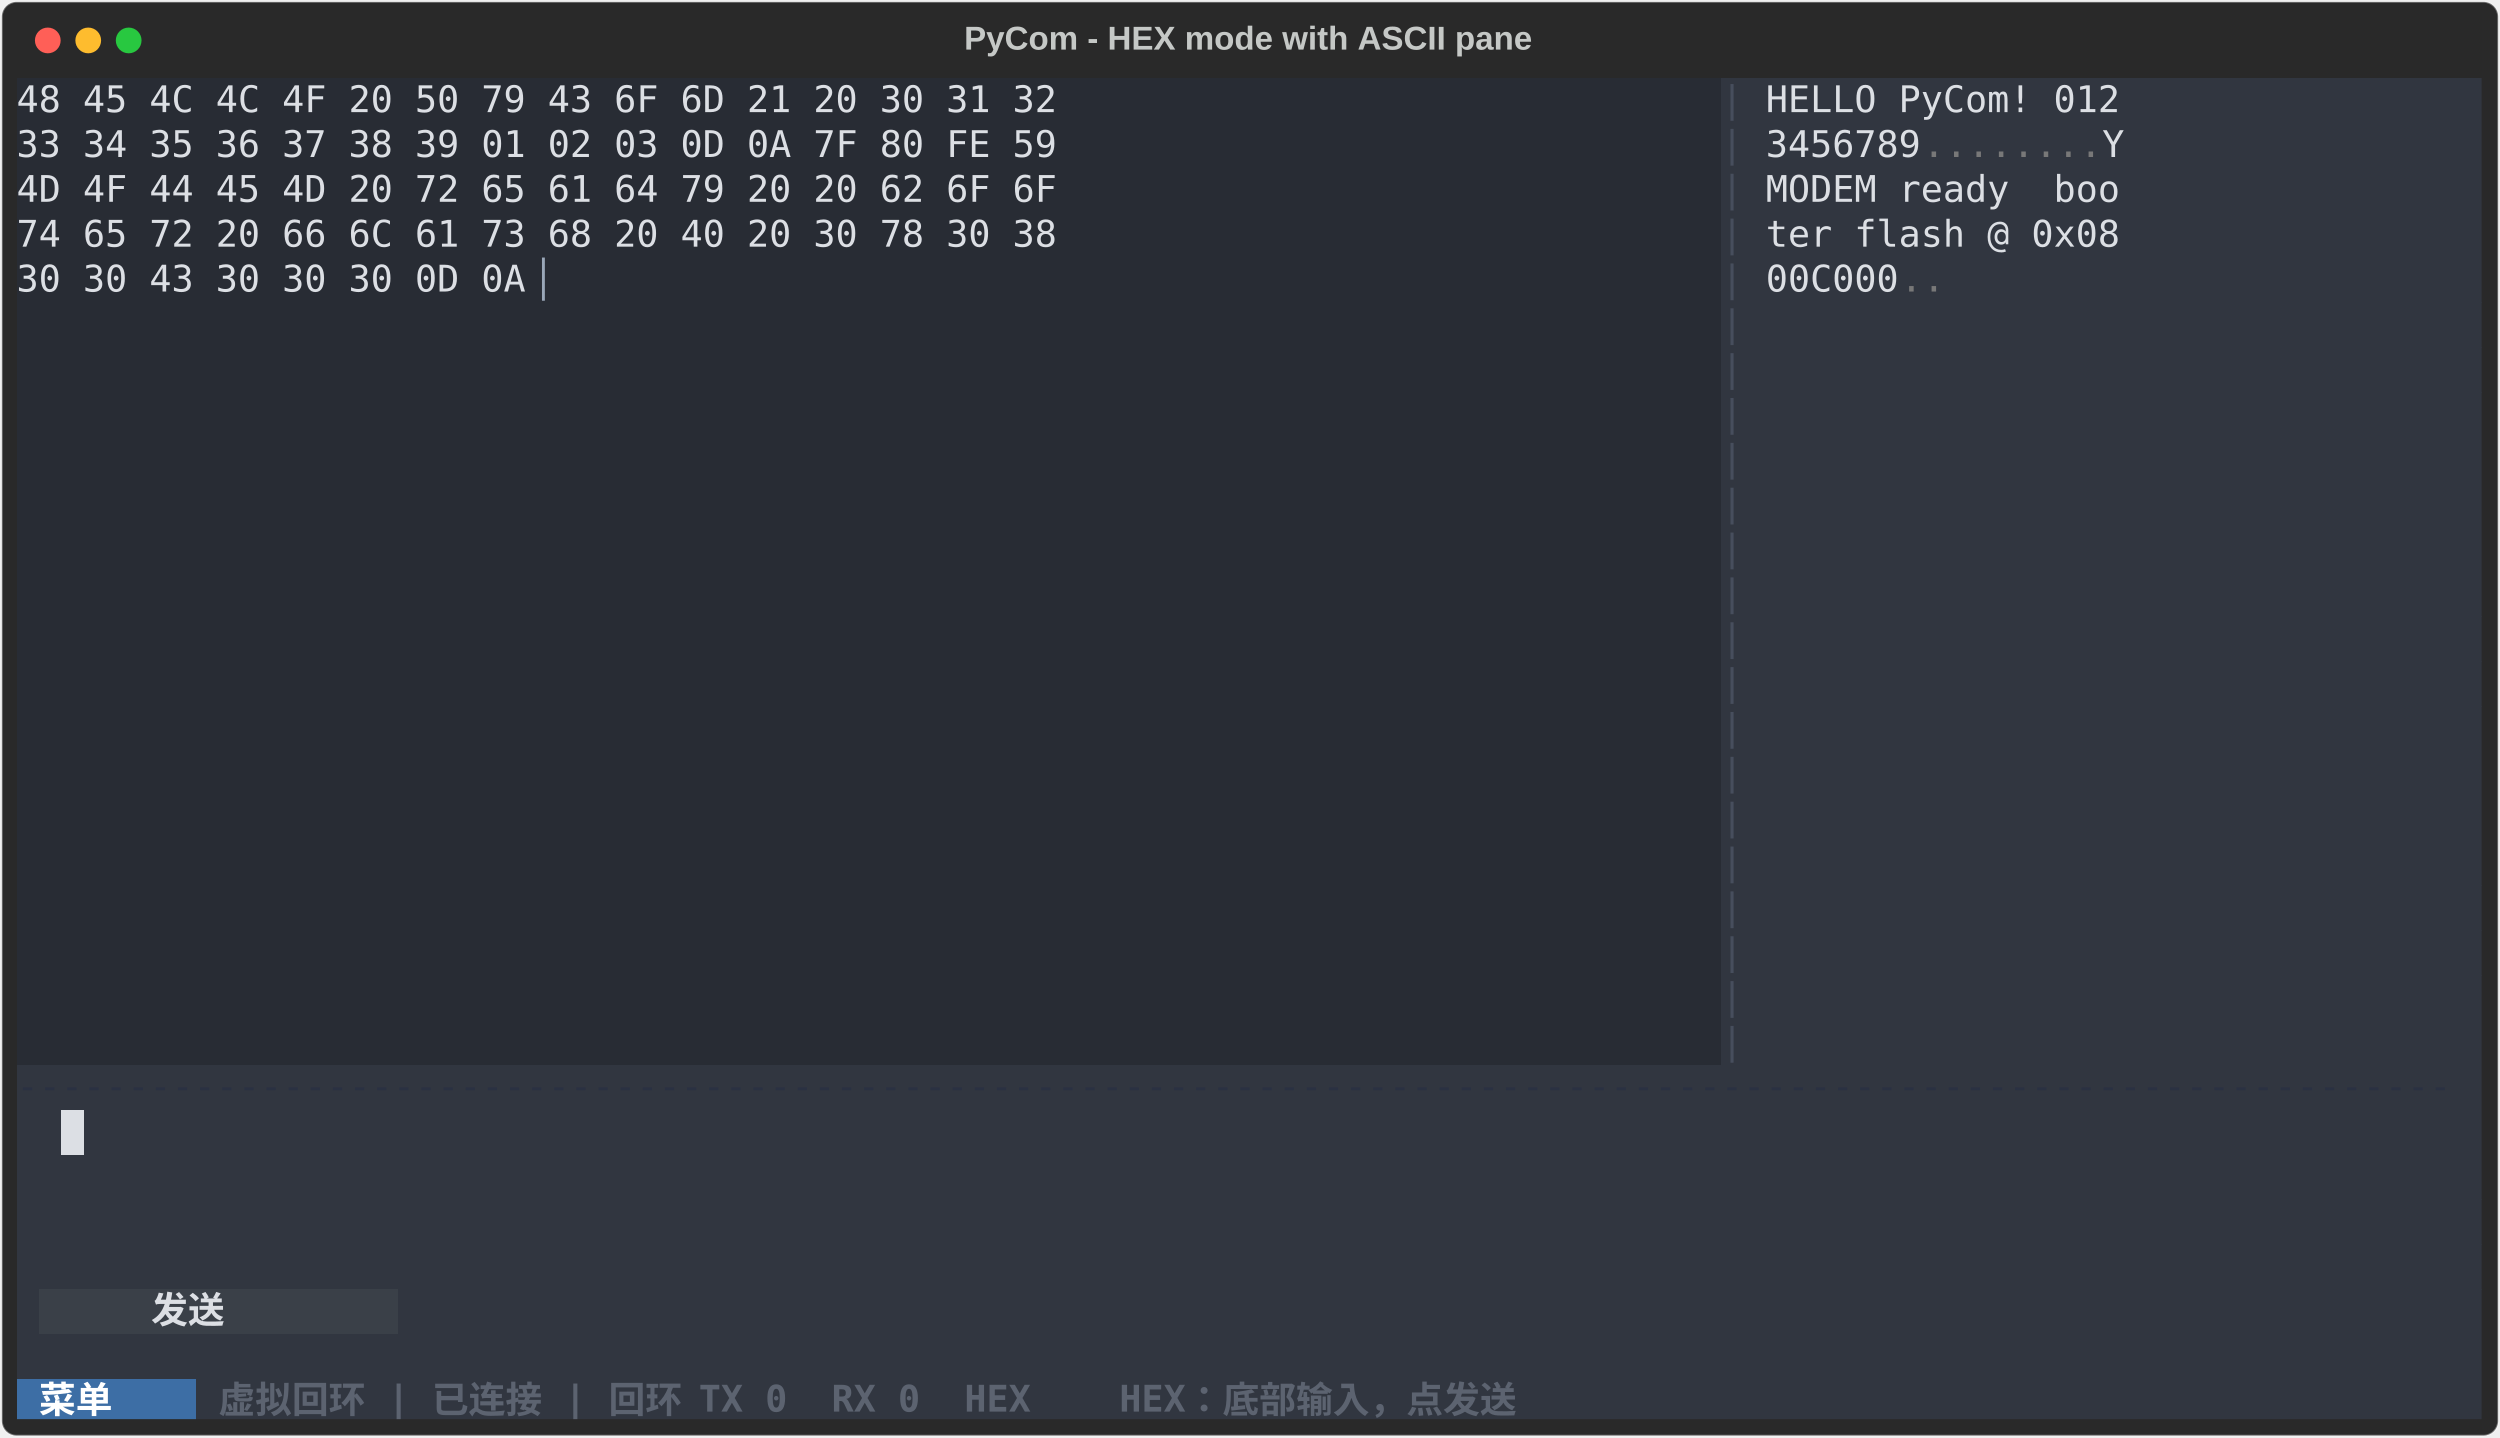
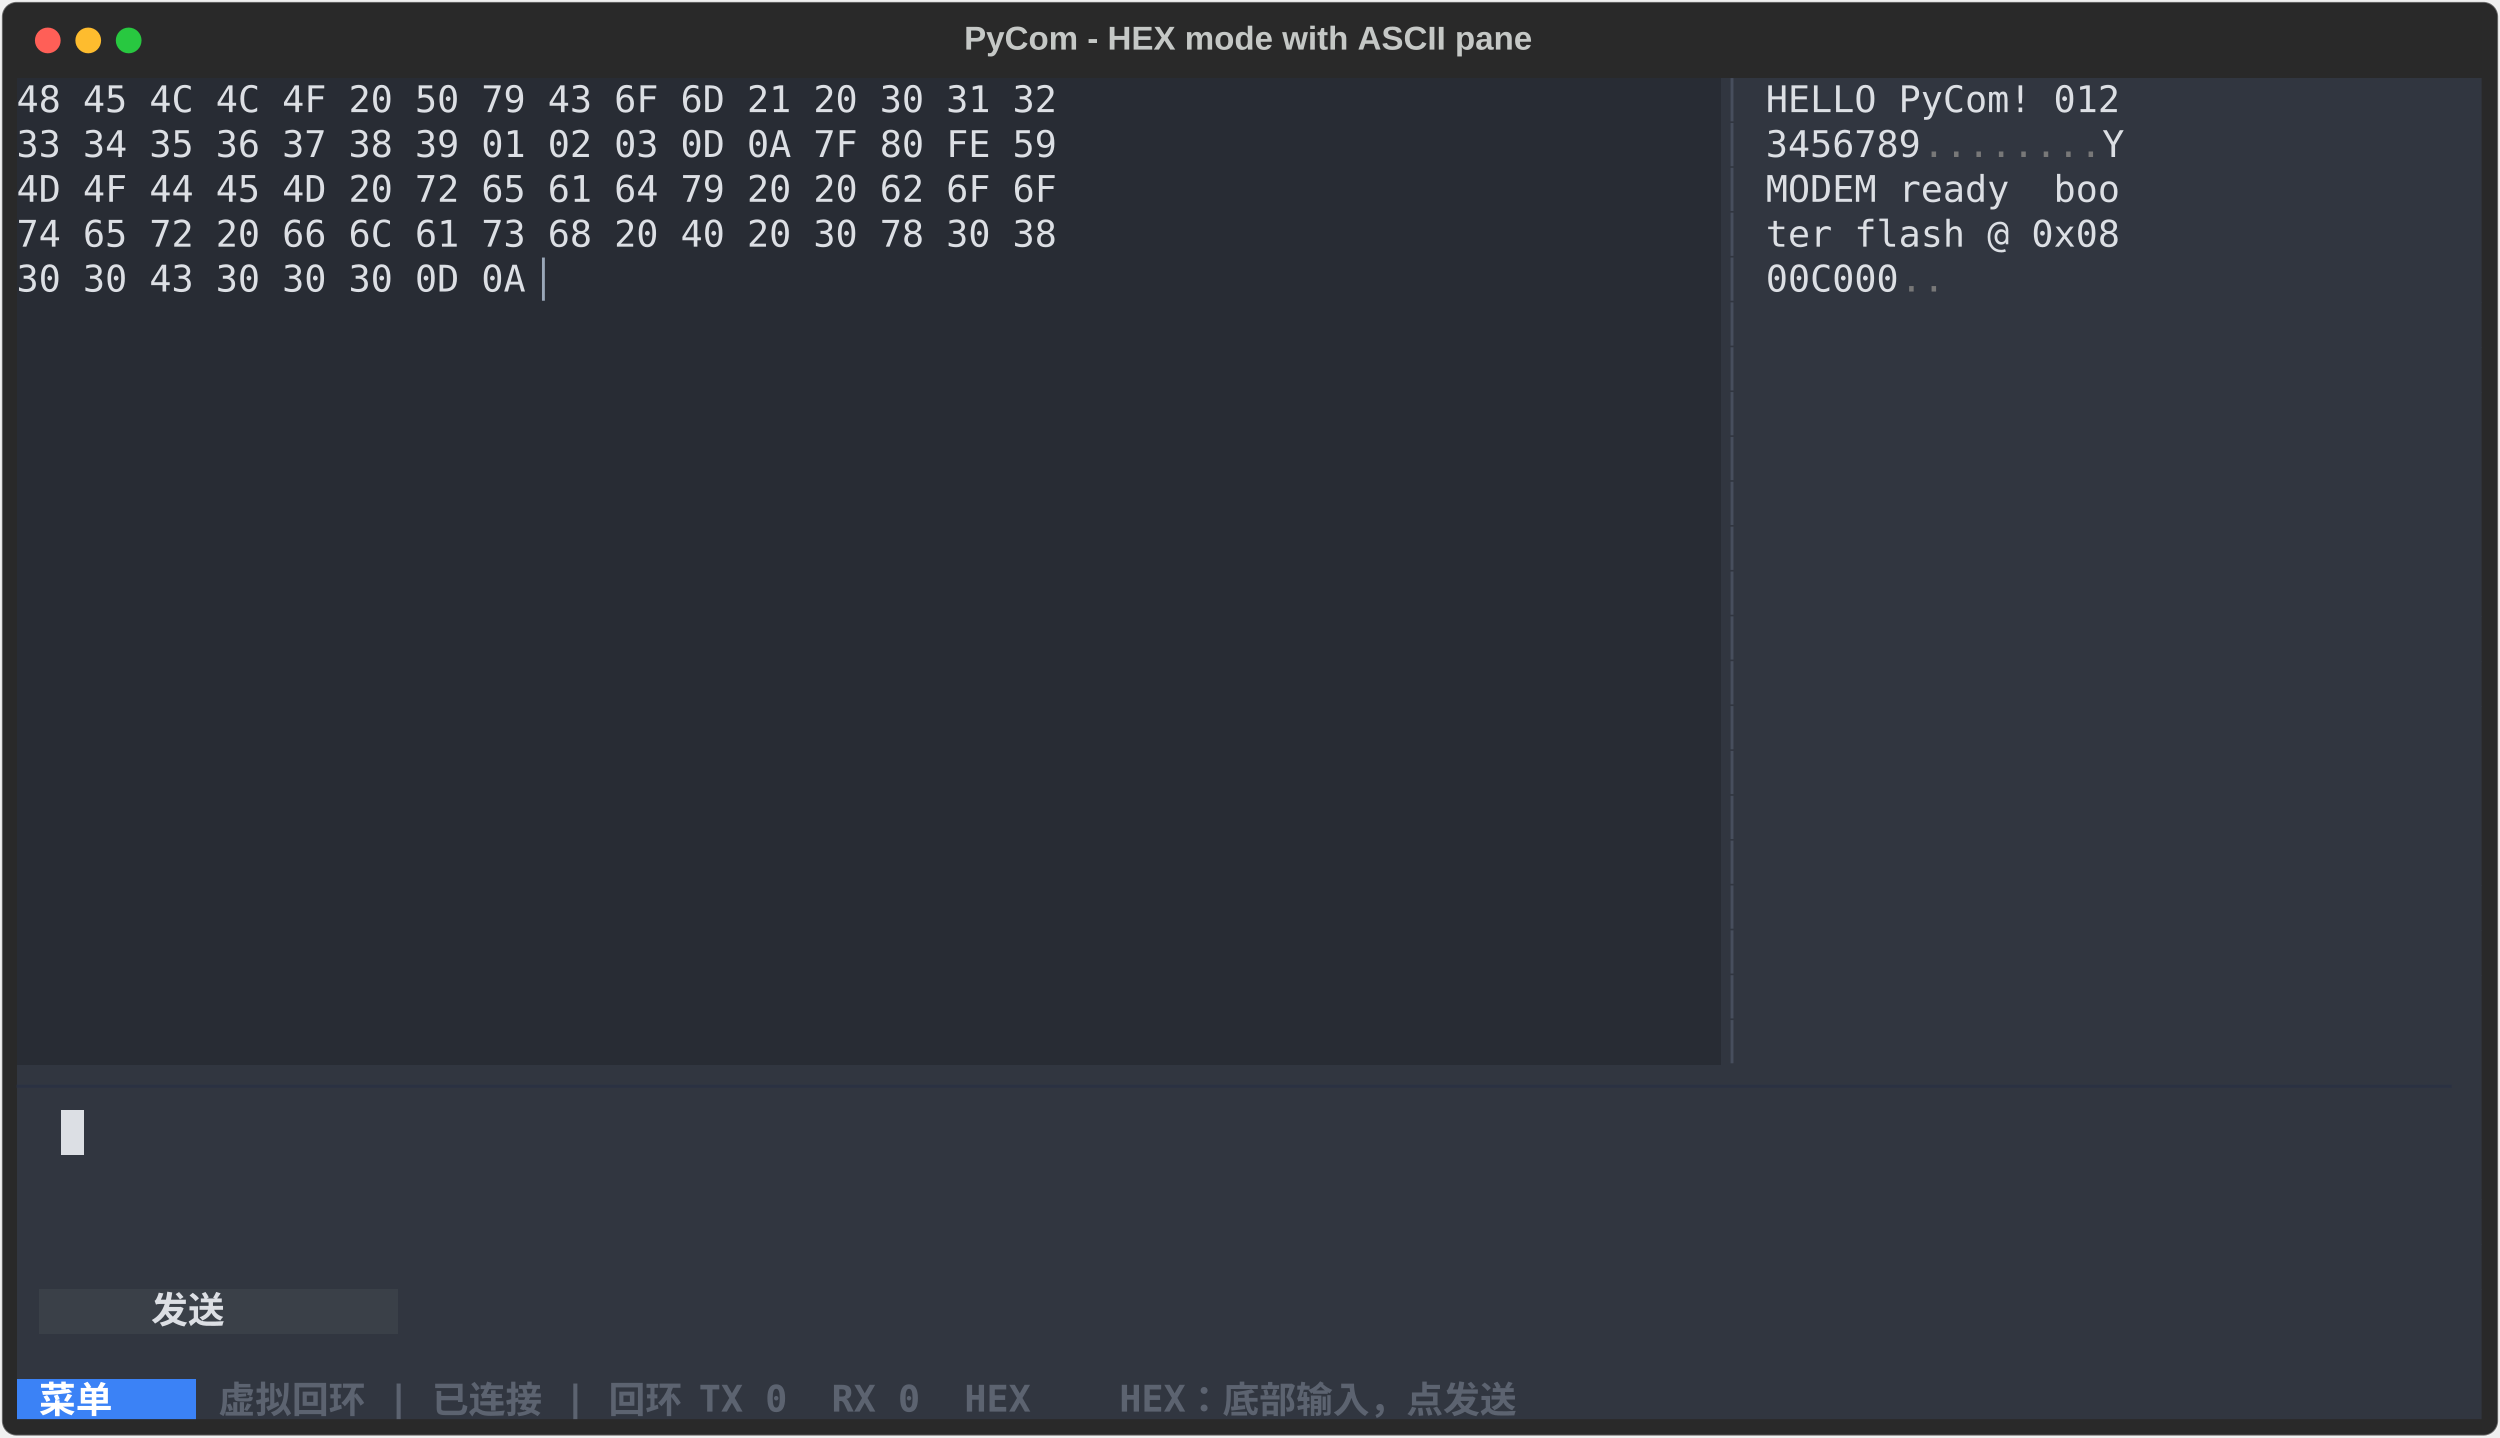
<svg xmlns="http://www.w3.org/2000/svg" class="rich-terminal" viewBox="0 0 1360 782.0">
  <style>

    @font-face {
        font-family: "Fira Code";
        src: local("FiraCode-Regular"),
                url("https://cdnjs.cloudflare.com/ajax/libs/firacode/6.2.0/woff2/FiraCode-Regular.woff2") format("woff2"),
                url("https://cdnjs.cloudflare.com/ajax/libs/firacode/6.2.0/woff/FiraCode-Regular.woff") format("woff");
        font-style: normal;
        font-weight: 400;
    }
    @font-face {
        font-family: "Fira Code";
        src: local("FiraCode-Bold"),
                url("https://cdnjs.cloudflare.com/ajax/libs/firacode/6.2.0/woff2/FiraCode-Bold.woff2") format("woff2"),
                url("https://cdnjs.cloudflare.com/ajax/libs/firacode/6.2.0/woff/FiraCode-Bold.woff") format("woff");
        font-style: bold;
        font-weight: 700;
    }

-     .terminal-3342600367-matrix {
+     .terminal-3285052745-matrix {
        font-family: Fira Code, monospace;
        font-size: 20px;
        line-height: 24.4px;
        font-variant-east-asian: full-width;
    }

-     .terminal-3342600367-title {
+     .terminal-3285052745-title {
        font-size: 18px;
        font-weight: bold;
        font-family: arial;
    }

-     .terminal-3342600367-r1 { fill: #dcdfe4 }
- .terminal-3342600367-r2 { fill: #c5c8c6 }
- .terminal-3342600367-r3 { fill: #474e5d }
- .terminal-3342600367-r4 { fill: #787878 }
- .terminal-3342600367-r5 { fill: #9aa7b8 }
- .terminal-3342600367-r6 { fill: #2a3142 }
- .terminal-3342600367-r7 { fill: #282c34 }
- .terminal-3342600367-r8 { fill: #dcdfe4;font-weight: bold }
- .terminal-3342600367-r9 { fill: #ffffff;font-weight: bold }
- .terminal-3342600367-r10 { fill: #5c6370;font-weight: bold }
+     .terminal-3285052745-r1 { fill: #dcdfe4 }
+ .terminal-3285052745-r2 { fill: #c5c8c6 }
+ .terminal-3285052745-r3 { fill: #474e5d }
+ .terminal-3285052745-r4 { fill: #787878 }
+ .terminal-3285052745-r5 { fill: #9aa7b8 }
+ .terminal-3285052745-r6 { fill: #2a3142 }
+ .terminal-3285052745-r7 { fill: #282c34 }
+ .terminal-3285052745-r8 { fill: #dcdfe4;font-weight: bold }
+ .terminal-3285052745-r9 { fill: #ffffff;font-weight: bold }
+ .terminal-3285052745-r10 { fill: #5c6370;font-weight: bold }
    </style>
  <defs>
-     <clipPath id="terminal-3342600367-clip-terminal">
+     <clipPath id="terminal-3285052745-clip-terminal">
      <rect x="0" y="0" width="1341.0" height="731.0" />
    </clipPath>
-     <clipPath id="terminal-3342600367-line-0">
+     <clipPath id="terminal-3285052745-line-0">
      <rect x="0" y="1.5" width="1342" height="24.65" />
    </clipPath>
-     <clipPath id="terminal-3342600367-line-1">
+     <clipPath id="terminal-3285052745-line-1">
      <rect x="0" y="25.9" width="1342" height="24.65" />
    </clipPath>
-     <clipPath id="terminal-3342600367-line-2">
+     <clipPath id="terminal-3285052745-line-2">
      <rect x="0" y="50.3" width="1342" height="24.65" />
    </clipPath>
-     <clipPath id="terminal-3342600367-line-3">
+     <clipPath id="terminal-3285052745-line-3">
      <rect x="0" y="74.7" width="1342" height="24.65" />
    </clipPath>
-     <clipPath id="terminal-3342600367-line-4">
+     <clipPath id="terminal-3285052745-line-4">
      <rect x="0" y="99.1" width="1342" height="24.65" />
    </clipPath>
-     <clipPath id="terminal-3342600367-line-5">
+     <clipPath id="terminal-3285052745-line-5">
      <rect x="0" y="123.5" width="1342" height="24.65" />
    </clipPath>
-     <clipPath id="terminal-3342600367-line-6">
+     <clipPath id="terminal-3285052745-line-6">
      <rect x="0" y="147.9" width="1342" height="24.65" />
    </clipPath>
-     <clipPath id="terminal-3342600367-line-7">
+     <clipPath id="terminal-3285052745-line-7">
      <rect x="0" y="172.3" width="1342" height="24.65" />
    </clipPath>
-     <clipPath id="terminal-3342600367-line-8">
+     <clipPath id="terminal-3285052745-line-8">
      <rect x="0" y="196.7" width="1342" height="24.65" />
    </clipPath>
-     <clipPath id="terminal-3342600367-line-9">
+     <clipPath id="terminal-3285052745-line-9">
      <rect x="0" y="221.1" width="1342" height="24.65" />
    </clipPath>
-     <clipPath id="terminal-3342600367-line-10">
+     <clipPath id="terminal-3285052745-line-10">
      <rect x="0" y="245.5" width="1342" height="24.65" />
    </clipPath>
-     <clipPath id="terminal-3342600367-line-11">
+     <clipPath id="terminal-3285052745-line-11">
      <rect x="0" y="269.9" width="1342" height="24.65" />
    </clipPath>
-     <clipPath id="terminal-3342600367-line-12">
+     <clipPath id="terminal-3285052745-line-12">
      <rect x="0" y="294.3" width="1342" height="24.65" />
    </clipPath>
-     <clipPath id="terminal-3342600367-line-13">
+     <clipPath id="terminal-3285052745-line-13">
      <rect x="0" y="318.7" width="1342" height="24.65" />
    </clipPath>
-     <clipPath id="terminal-3342600367-line-14">
+     <clipPath id="terminal-3285052745-line-14">
      <rect x="0" y="343.1" width="1342" height="24.65" />
    </clipPath>
-     <clipPath id="terminal-3342600367-line-15">
+     <clipPath id="terminal-3285052745-line-15">
      <rect x="0" y="367.5" width="1342" height="24.65" />
    </clipPath>
-     <clipPath id="terminal-3342600367-line-16">
+     <clipPath id="terminal-3285052745-line-16">
      <rect x="0" y="391.9" width="1342" height="24.65" />
    </clipPath>
-     <clipPath id="terminal-3342600367-line-17">
+     <clipPath id="terminal-3285052745-line-17">
      <rect x="0" y="416.3" width="1342" height="24.65" />
    </clipPath>
-     <clipPath id="terminal-3342600367-line-18">
+     <clipPath id="terminal-3285052745-line-18">
      <rect x="0" y="440.7" width="1342" height="24.65" />
    </clipPath>
-     <clipPath id="terminal-3342600367-line-19">
+     <clipPath id="terminal-3285052745-line-19">
      <rect x="0" y="465.1" width="1342" height="24.65" />
    </clipPath>
-     <clipPath id="terminal-3342600367-line-20">
+     <clipPath id="terminal-3285052745-line-20">
      <rect x="0" y="489.5" width="1342" height="24.65" />
    </clipPath>
-     <clipPath id="terminal-3342600367-line-21">
+     <clipPath id="terminal-3285052745-line-21">
      <rect x="0" y="513.9" width="1342" height="24.65" />
    </clipPath>
-     <clipPath id="terminal-3342600367-line-22">
+     <clipPath id="terminal-3285052745-line-22">
      <rect x="0" y="538.3" width="1342" height="24.65" />
    </clipPath>
-     <clipPath id="terminal-3342600367-line-23">
+     <clipPath id="terminal-3285052745-line-23">
      <rect x="0" y="562.7" width="1342" height="24.65" />
    </clipPath>
-     <clipPath id="terminal-3342600367-line-24">
+     <clipPath id="terminal-3285052745-line-24">
      <rect x="0" y="587.1" width="1342" height="24.65" />
    </clipPath>
-     <clipPath id="terminal-3342600367-line-25">
+     <clipPath id="terminal-3285052745-line-25">
      <rect x="0" y="611.5" width="1342" height="24.65" />
    </clipPath>
-     <clipPath id="terminal-3342600367-line-26">
+     <clipPath id="terminal-3285052745-line-26">
      <rect x="0" y="635.9" width="1342" height="24.65" />
    </clipPath>
-     <clipPath id="terminal-3342600367-line-27">
+     <clipPath id="terminal-3285052745-line-27">
      <rect x="0" y="660.3" width="1342" height="24.65" />
    </clipPath>
-     <clipPath id="terminal-3342600367-line-28">
+     <clipPath id="terminal-3285052745-line-28">
      <rect x="0" y="684.7" width="1342" height="24.65" />
    </clipPath>
  </defs>
  <rect fill="#292929" stroke="rgba(255,255,255,0.35)" stroke-width="1" x="1" y="1" width="1358" height="780" rx="8" />
-   <text class="terminal-3342600367-title" fill="#c5c8c6" text-anchor="middle" x="679" y="27">PyCom - HEX mode with ASCII pane</text>
+   <text class="terminal-3285052745-title" fill="#c5c8c6" text-anchor="middle" x="679" y="27">PyCom - HEX mode with ASCII pane</text>
  <g transform="translate(26,22)">
    <circle cx="0" cy="0" r="7" fill="#ff5f57" />
    <circle cx="22" cy="0" r="7" fill="#febc2e" />
    <circle cx="44" cy="0" r="7" fill="#28c840" />
  </g>
-   <g transform="translate(9, 41)" clip-path="url(#terminal-3342600367-clip-terminal)">
+   <g transform="translate(9, 41)" clip-path="url(#terminal-3285052745-clip-terminal)">
    <rect fill="#282c34" x="0" y="1.5" width="573.4" height="24.65" shape-rendering="crispEdges" />
    <rect fill="#282c34" x="573.4" y="1.5" width="353.8" height="24.65" shape-rendering="crispEdges" />
    <rect fill="#313640" x="927.2" y="1.5" width="12.2" height="24.65" shape-rendering="crispEdges" />
    <rect fill="#313640" x="939.4" y="1.5" width="12.2" height="24.65" shape-rendering="crispEdges" />
    <rect fill="#313640" x="951.6" y="1.5" width="195.2" height="24.65" shape-rendering="crispEdges" />
    <rect fill="#313640" x="1146.8" y="1.5" width="195.2" height="24.65" shape-rendering="crispEdges" />
    <rect fill="#282c34" x="0" y="25.9" width="573.4" height="24.65" shape-rendering="crispEdges" />
    <rect fill="#282c34" x="573.4" y="25.9" width="353.8" height="24.65" shape-rendering="crispEdges" />
    <rect fill="#313640" x="927.2" y="25.9" width="12.2" height="24.65" shape-rendering="crispEdges" />
    <rect fill="#313640" x="939.4" y="25.9" width="12.2" height="24.65" shape-rendering="crispEdges" />
    <rect fill="#313640" x="951.6" y="25.9" width="85.4" height="24.65" shape-rendering="crispEdges" />
    <rect fill="#313640" x="1037" y="25.9" width="12.2" height="24.65" shape-rendering="crispEdges" />
    <rect fill="#313640" x="1049.2" y="25.9" width="12.2" height="24.65" shape-rendering="crispEdges" />
    <rect fill="#313640" x="1061.4" y="25.9" width="12.2" height="24.65" shape-rendering="crispEdges" />
    <rect fill="#313640" x="1073.6" y="25.9" width="12.2" height="24.65" shape-rendering="crispEdges" />
    <rect fill="#313640" x="1085.8" y="25.9" width="12.2" height="24.65" shape-rendering="crispEdges" />
    <rect fill="#313640" x="1098" y="25.9" width="12.2" height="24.65" shape-rendering="crispEdges" />
    <rect fill="#313640" x="1110.2" y="25.9" width="12.2" height="24.65" shape-rendering="crispEdges" />
    <rect fill="#313640" x="1122.4" y="25.9" width="12.2" height="24.65" shape-rendering="crispEdges" />
    <rect fill="#313640" x="1134.6" y="25.9" width="12.2" height="24.65" shape-rendering="crispEdges" />
    <rect fill="#313640" x="1146.8" y="25.9" width="195.2" height="24.65" shape-rendering="crispEdges" />
    <rect fill="#282c34" x="0" y="50.3" width="573.4" height="24.65" shape-rendering="crispEdges" />
    <rect fill="#282c34" x="573.4" y="50.3" width="353.8" height="24.65" shape-rendering="crispEdges" />
    <rect fill="#313640" x="927.2" y="50.3" width="12.2" height="24.65" shape-rendering="crispEdges" />
    <rect fill="#313640" x="939.4" y="50.3" width="12.2" height="24.65" shape-rendering="crispEdges" />
    <rect fill="#313640" x="951.6" y="50.3" width="195.2" height="24.65" shape-rendering="crispEdges" />
    <rect fill="#313640" x="1146.8" y="50.3" width="195.2" height="24.65" shape-rendering="crispEdges" />
    <rect fill="#282c34" x="0" y="74.7" width="573.4" height="24.65" shape-rendering="crispEdges" />
    <rect fill="#282c34" x="573.4" y="74.7" width="353.8" height="24.65" shape-rendering="crispEdges" />
    <rect fill="#313640" x="927.2" y="74.7" width="12.2" height="24.65" shape-rendering="crispEdges" />
    <rect fill="#313640" x="939.4" y="74.7" width="12.2" height="24.65" shape-rendering="crispEdges" />
    <rect fill="#313640" x="951.6" y="74.7" width="195.2" height="24.65" shape-rendering="crispEdges" />
    <rect fill="#313640" x="1146.8" y="74.7" width="195.2" height="24.65" shape-rendering="crispEdges" />
    <rect fill="#282c34" x="0" y="99.1" width="280.6" height="24.65" shape-rendering="crispEdges" />
    <rect fill="#282c34" x="280.6" y="99.1" width="12.2" height="24.65" shape-rendering="crispEdges" />
    <rect fill="#282c34" x="292.8" y="99.1" width="634.4" height="24.65" shape-rendering="crispEdges" />
    <rect fill="#313640" x="927.2" y="99.1" width="12.2" height="24.65" shape-rendering="crispEdges" />
    <rect fill="#313640" x="939.4" y="99.1" width="12.2" height="24.65" shape-rendering="crispEdges" />
    <rect fill="#313640" x="951.6" y="99.1" width="73.2" height="24.65" shape-rendering="crispEdges" />
    <rect fill="#313640" x="1024.8" y="99.1" width="12.2" height="24.65" shape-rendering="crispEdges" />
    <rect fill="#313640" x="1037" y="99.1" width="12.2" height="24.65" shape-rendering="crispEdges" />
    <rect fill="#313640" x="1049.2" y="99.1" width="292.8" height="24.65" shape-rendering="crispEdges" />
    <rect fill="#282c34" x="0" y="123.5" width="0" height="24.65" shape-rendering="crispEdges" />
    <rect fill="#282c34" x="0" y="123.5" width="927.2" height="24.65" shape-rendering="crispEdges" />
    <rect fill="#313640" x="927.2" y="123.5" width="12.2" height="24.65" shape-rendering="crispEdges" />
    <rect fill="#313640" x="939.4" y="123.5" width="12.2" height="24.65" shape-rendering="crispEdges" />
    <rect fill="#313640" x="951.6" y="123.5" width="0" height="24.65" shape-rendering="crispEdges" />
    <rect fill="#313640" x="951.6" y="123.5" width="390.4" height="24.65" shape-rendering="crispEdges" />
    <rect fill="#282c34" x="0" y="147.9" width="0" height="24.65" shape-rendering="crispEdges" />
    <rect fill="#282c34" x="0" y="147.9" width="927.2" height="24.65" shape-rendering="crispEdges" />
    <rect fill="#313640" x="927.2" y="147.9" width="12.2" height="24.65" shape-rendering="crispEdges" />
    <rect fill="#313640" x="939.4" y="147.9" width="12.2" height="24.65" shape-rendering="crispEdges" />
    <rect fill="#313640" x="951.6" y="147.9" width="0" height="24.65" shape-rendering="crispEdges" />
    <rect fill="#313640" x="951.6" y="147.9" width="390.4" height="24.65" shape-rendering="crispEdges" />
    <rect fill="#282c34" x="0" y="172.3" width="0" height="24.65" shape-rendering="crispEdges" />
    <rect fill="#282c34" x="0" y="172.3" width="927.2" height="24.65" shape-rendering="crispEdges" />
    <rect fill="#313640" x="927.2" y="172.3" width="12.2" height="24.65" shape-rendering="crispEdges" />
    <rect fill="#313640" x="939.4" y="172.3" width="12.2" height="24.65" shape-rendering="crispEdges" />
    <rect fill="#313640" x="951.6" y="172.3" width="0" height="24.65" shape-rendering="crispEdges" />
    <rect fill="#313640" x="951.6" y="172.3" width="390.4" height="24.65" shape-rendering="crispEdges" />
    <rect fill="#282c34" x="0" y="196.7" width="0" height="24.65" shape-rendering="crispEdges" />
    <rect fill="#282c34" x="0" y="196.7" width="927.2" height="24.65" shape-rendering="crispEdges" />
    <rect fill="#313640" x="927.2" y="196.7" width="12.2" height="24.65" shape-rendering="crispEdges" />
    <rect fill="#313640" x="939.4" y="196.7" width="12.2" height="24.65" shape-rendering="crispEdges" />
    <rect fill="#313640" x="951.6" y="196.7" width="0" height="24.65" shape-rendering="crispEdges" />
    <rect fill="#313640" x="951.6" y="196.7" width="390.4" height="24.65" shape-rendering="crispEdges" />
    <rect fill="#282c34" x="0" y="221.1" width="0" height="24.65" shape-rendering="crispEdges" />
    <rect fill="#282c34" x="0" y="221.1" width="927.2" height="24.65" shape-rendering="crispEdges" />
    <rect fill="#313640" x="927.2" y="221.1" width="12.2" height="24.65" shape-rendering="crispEdges" />
    <rect fill="#313640" x="939.4" y="221.1" width="12.2" height="24.65" shape-rendering="crispEdges" />
    <rect fill="#313640" x="951.6" y="221.1" width="0" height="24.65" shape-rendering="crispEdges" />
    <rect fill="#313640" x="951.6" y="221.1" width="390.4" height="24.65" shape-rendering="crispEdges" />
    <rect fill="#282c34" x="0" y="245.5" width="0" height="24.65" shape-rendering="crispEdges" />
    <rect fill="#282c34" x="0" y="245.5" width="927.2" height="24.65" shape-rendering="crispEdges" />
    <rect fill="#313640" x="927.2" y="245.5" width="12.2" height="24.65" shape-rendering="crispEdges" />
    <rect fill="#313640" x="939.4" y="245.5" width="12.2" height="24.65" shape-rendering="crispEdges" />
    <rect fill="#313640" x="951.6" y="245.5" width="0" height="24.65" shape-rendering="crispEdges" />
    <rect fill="#313640" x="951.6" y="245.5" width="390.4" height="24.65" shape-rendering="crispEdges" />
    <rect fill="#282c34" x="0" y="269.9" width="0" height="24.65" shape-rendering="crispEdges" />
    <rect fill="#282c34" x="0" y="269.9" width="927.2" height="24.65" shape-rendering="crispEdges" />
    <rect fill="#313640" x="927.2" y="269.9" width="12.2" height="24.65" shape-rendering="crispEdges" />
    <rect fill="#313640" x="939.4" y="269.9" width="12.2" height="24.65" shape-rendering="crispEdges" />
    <rect fill="#313640" x="951.6" y="269.9" width="0" height="24.65" shape-rendering="crispEdges" />
    <rect fill="#313640" x="951.6" y="269.9" width="390.4" height="24.65" shape-rendering="crispEdges" />
    <rect fill="#282c34" x="0" y="294.3" width="0" height="24.65" shape-rendering="crispEdges" />
    <rect fill="#282c34" x="0" y="294.3" width="927.2" height="24.65" shape-rendering="crispEdges" />
    <rect fill="#313640" x="927.2" y="294.3" width="12.2" height="24.65" shape-rendering="crispEdges" />
    <rect fill="#313640" x="939.4" y="294.3" width="12.2" height="24.65" shape-rendering="crispEdges" />
    <rect fill="#313640" x="951.6" y="294.3" width="0" height="24.65" shape-rendering="crispEdges" />
    <rect fill="#313640" x="951.6" y="294.3" width="390.4" height="24.65" shape-rendering="crispEdges" />
    <rect fill="#282c34" x="0" y="318.7" width="0" height="24.65" shape-rendering="crispEdges" />
    <rect fill="#282c34" x="0" y="318.7" width="927.2" height="24.65" shape-rendering="crispEdges" />
    <rect fill="#313640" x="927.2" y="318.7" width="12.2" height="24.65" shape-rendering="crispEdges" />
    <rect fill="#313640" x="939.4" y="318.7" width="12.2" height="24.65" shape-rendering="crispEdges" />
    <rect fill="#313640" x="951.6" y="318.7" width="0" height="24.65" shape-rendering="crispEdges" />
    <rect fill="#313640" x="951.6" y="318.7" width="390.4" height="24.65" shape-rendering="crispEdges" />
    <rect fill="#282c34" x="0" y="343.1" width="0" height="24.65" shape-rendering="crispEdges" />
    <rect fill="#282c34" x="0" y="343.1" width="927.2" height="24.65" shape-rendering="crispEdges" />
    <rect fill="#313640" x="927.2" y="343.1" width="12.2" height="24.65" shape-rendering="crispEdges" />
    <rect fill="#313640" x="939.4" y="343.1" width="12.2" height="24.65" shape-rendering="crispEdges" />
    <rect fill="#313640" x="951.6" y="343.1" width="0" height="24.65" shape-rendering="crispEdges" />
    <rect fill="#313640" x="951.6" y="343.1" width="390.4" height="24.65" shape-rendering="crispEdges" />
    <rect fill="#282c34" x="0" y="367.5" width="0" height="24.65" shape-rendering="crispEdges" />
    <rect fill="#282c34" x="0" y="367.5" width="927.2" height="24.65" shape-rendering="crispEdges" />
    <rect fill="#313640" x="927.2" y="367.5" width="12.2" height="24.65" shape-rendering="crispEdges" />
    <rect fill="#313640" x="939.4" y="367.5" width="12.2" height="24.65" shape-rendering="crispEdges" />
    <rect fill="#313640" x="951.6" y="367.5" width="0" height="24.65" shape-rendering="crispEdges" />
    <rect fill="#313640" x="951.6" y="367.5" width="390.4" height="24.65" shape-rendering="crispEdges" />
    <rect fill="#282c34" x="0" y="391.9" width="0" height="24.65" shape-rendering="crispEdges" />
    <rect fill="#282c34" x="0" y="391.9" width="927.2" height="24.65" shape-rendering="crispEdges" />
    <rect fill="#313640" x="927.2" y="391.9" width="12.2" height="24.65" shape-rendering="crispEdges" />
    <rect fill="#313640" x="939.4" y="391.9" width="12.2" height="24.65" shape-rendering="crispEdges" />
    <rect fill="#313640" x="951.6" y="391.9" width="0" height="24.65" shape-rendering="crispEdges" />
    <rect fill="#313640" x="951.6" y="391.9" width="390.4" height="24.65" shape-rendering="crispEdges" />
    <rect fill="#282c34" x="0" y="416.3" width="0" height="24.65" shape-rendering="crispEdges" />
    <rect fill="#282c34" x="0" y="416.3" width="927.2" height="24.65" shape-rendering="crispEdges" />
    <rect fill="#313640" x="927.2" y="416.3" width="12.2" height="24.65" shape-rendering="crispEdges" />
    <rect fill="#313640" x="939.4" y="416.3" width="12.2" height="24.65" shape-rendering="crispEdges" />
    <rect fill="#313640" x="951.6" y="416.3" width="0" height="24.65" shape-rendering="crispEdges" />
    <rect fill="#313640" x="951.6" y="416.3" width="390.4" height="24.65" shape-rendering="crispEdges" />
    <rect fill="#282c34" x="0" y="440.7" width="0" height="24.65" shape-rendering="crispEdges" />
    <rect fill="#282c34" x="0" y="440.7" width="927.2" height="24.65" shape-rendering="crispEdges" />
    <rect fill="#313640" x="927.2" y="440.7" width="12.2" height="24.65" shape-rendering="crispEdges" />
    <rect fill="#313640" x="939.4" y="440.7" width="12.2" height="24.65" shape-rendering="crispEdges" />
    <rect fill="#313640" x="951.6" y="440.7" width="0" height="24.65" shape-rendering="crispEdges" />
    <rect fill="#313640" x="951.6" y="440.7" width="390.4" height="24.65" shape-rendering="crispEdges" />
    <rect fill="#282c34" x="0" y="465.1" width="0" height="24.65" shape-rendering="crispEdges" />
    <rect fill="#282c34" x="0" y="465.1" width="927.2" height="24.65" shape-rendering="crispEdges" />
    <rect fill="#313640" x="927.2" y="465.1" width="12.2" height="24.65" shape-rendering="crispEdges" />
    <rect fill="#313640" x="939.4" y="465.1" width="12.2" height="24.65" shape-rendering="crispEdges" />
    <rect fill="#313640" x="951.6" y="465.1" width="0" height="24.65" shape-rendering="crispEdges" />
    <rect fill="#313640" x="951.6" y="465.1" width="390.4" height="24.65" shape-rendering="crispEdges" />
    <rect fill="#282c34" x="0" y="489.5" width="0" height="24.65" shape-rendering="crispEdges" />
    <rect fill="#282c34" x="0" y="489.5" width="927.2" height="24.65" shape-rendering="crispEdges" />
    <rect fill="#313640" x="927.2" y="489.5" width="12.2" height="24.65" shape-rendering="crispEdges" />
    <rect fill="#313640" x="939.4" y="489.5" width="12.2" height="24.65" shape-rendering="crispEdges" />
    <rect fill="#313640" x="951.6" y="489.5" width="0" height="24.65" shape-rendering="crispEdges" />
    <rect fill="#313640" x="951.6" y="489.5" width="390.4" height="24.65" shape-rendering="crispEdges" />
    <rect fill="#282c34" x="0" y="513.9" width="0" height="24.65" shape-rendering="crispEdges" />
    <rect fill="#282c34" x="0" y="513.9" width="927.2" height="24.65" shape-rendering="crispEdges" />
    <rect fill="#313640" x="927.2" y="513.9" width="12.2" height="24.65" shape-rendering="crispEdges" />
    <rect fill="#313640" x="939.4" y="513.9" width="12.2" height="24.65" shape-rendering="crispEdges" />
    <rect fill="#313640" x="951.6" y="513.9" width="0" height="24.65" shape-rendering="crispEdges" />
    <rect fill="#313640" x="951.6" y="513.9" width="390.4" height="24.65" shape-rendering="crispEdges" />
    <rect fill="#313640" x="0" y="538.3" width="1342" height="24.65" shape-rendering="crispEdges" />
    <rect fill="#313640" x="0" y="562.7" width="24.4" height="24.65" shape-rendering="crispEdges" />
    <rect fill="#dcdfe4" x="24.4" y="562.7" width="12.2" height="24.65" shape-rendering="crispEdges" />
    <rect fill="#313640" x="36.6" y="562.7" width="1281" height="24.65" shape-rendering="crispEdges" />
    <rect fill="#313640" x="1317.6" y="562.7" width="24.4" height="24.65" shape-rendering="crispEdges" />
    <rect fill="#313640" x="0" y="587.1" width="24.4" height="24.65" shape-rendering="crispEdges" />
    <rect fill="#313640" x="24.4" y="587.1" width="1293.2" height="24.65" shape-rendering="crispEdges" />
    <rect fill="#313640" x="1317.6" y="587.1" width="24.4" height="24.65" shape-rendering="crispEdges" />
    <rect fill="#313640" x="0" y="611.5" width="24.4" height="24.65" shape-rendering="crispEdges" />
    <rect fill="#313640" x="24.4" y="611.5" width="1293.2" height="24.65" shape-rendering="crispEdges" />
    <rect fill="#313640" x="1317.6" y="611.5" width="24.4" height="24.65" shape-rendering="crispEdges" />
    <rect fill="#313640" x="0" y="635.9" width="1342" height="24.65" shape-rendering="crispEdges" />
    <rect fill="#313640" x="0" y="660.3" width="12.2" height="24.65" shape-rendering="crispEdges" />
    <rect fill="#3a4048" x="12.2" y="660.3" width="61" height="24.65" shape-rendering="crispEdges" />
    <rect fill="#3a4048" x="73.2" y="660.3" width="73.2" height="24.65" shape-rendering="crispEdges" />
    <rect fill="#3a4048" x="146.4" y="660.3" width="61" height="24.65" shape-rendering="crispEdges" />
    <rect fill="#313640" x="207.4" y="660.3" width="1134.6" height="24.65" shape-rendering="crispEdges" />
    <rect fill="#313640" x="0" y="684.7" width="1342" height="24.65" shape-rendering="crispEdges" />
-     <rect fill="#3d6ea5" x="0" y="709.1" width="12.2" height="24.65" shape-rendering="crispEdges" />
-     <rect fill="#3d6ea5" x="12.2" y="709.1" width="73.2" height="24.65" shape-rendering="crispEdges" />
-     <rect fill="#3d6ea5" x="85.4" y="709.1" width="12.2" height="24.65" shape-rendering="crispEdges" />
+     <rect fill="#3b82f6" x="0" y="709.1" width="12.2" height="24.65" shape-rendering="crispEdges" />
+     <rect fill="#3b82f6" x="12.2" y="709.1" width="73.2" height="24.65" shape-rendering="crispEdges" />
+     <rect fill="#3b82f6" x="85.4" y="709.1" width="12.2" height="24.65" shape-rendering="crispEdges" />
    <rect fill="#313640" x="97.6" y="709.1" width="12.2" height="24.65" shape-rendering="crispEdges" />
    <rect fill="#313640" x="109.8" y="709.1" width="817.4" height="24.65" shape-rendering="crispEdges" />
    <rect fill="#313640" x="927.2" y="709.1" width="414.8" height="24.65" shape-rendering="crispEdges" />
-     <g class="terminal-3342600367-matrix">
-       <text class="terminal-3342600367-r1" x="0" y="20" textLength="573.4" clip-path="url(#terminal-3342600367-line-0)">48 45 4C 4C 4F 20 50 79 43 6F 6D 21 20 30 31 32</text>
-       <text class="terminal-3342600367-r3" x="927.2" y="20" textLength="12.2" clip-path="url(#terminal-3342600367-line-0)">|</text>
-       <text class="terminal-3342600367-r1" x="951.6" y="20" textLength="195.2" clip-path="url(#terminal-3342600367-line-0)">HELLO PyCom! 012</text>
-       <text class="terminal-3342600367-r2" x="1342" y="20" textLength="12.2" clip-path="url(#terminal-3342600367-line-0)">
- </text>
-       <text class="terminal-3342600367-r1" x="0" y="44.4" textLength="573.4" clip-path="url(#terminal-3342600367-line-1)">33 34 35 36 37 38 39 01 02 03 0D 0A 7F 80 FE 59</text>
-       <text class="terminal-3342600367-r3" x="927.2" y="44.4" textLength="12.2" clip-path="url(#terminal-3342600367-line-1)">|</text>
-       <text class="terminal-3342600367-r1" x="951.6" y="44.4" textLength="85.4" clip-path="url(#terminal-3342600367-line-1)">3456789</text>
-       <text class="terminal-3342600367-r4" x="1037" y="44.4" textLength="12.2" clip-path="url(#terminal-3342600367-line-1)">.</text>
-       <text class="terminal-3342600367-r4" x="1049.2" y="44.4" textLength="12.2" clip-path="url(#terminal-3342600367-line-1)">.</text>
-       <text class="terminal-3342600367-r4" x="1061.4" y="44.4" textLength="12.2" clip-path="url(#terminal-3342600367-line-1)">.</text>
-       <text class="terminal-3342600367-r4" x="1073.6" y="44.4" textLength="12.2" clip-path="url(#terminal-3342600367-line-1)">.</text>
-       <text class="terminal-3342600367-r4" x="1085.8" y="44.4" textLength="12.2" clip-path="url(#terminal-3342600367-line-1)">.</text>
-       <text class="terminal-3342600367-r4" x="1098" y="44.4" textLength="12.2" clip-path="url(#terminal-3342600367-line-1)">.</text>
-       <text class="terminal-3342600367-r4" x="1110.2" y="44.4" textLength="12.2" clip-path="url(#terminal-3342600367-line-1)">.</text>
-       <text class="terminal-3342600367-r4" x="1122.4" y="44.4" textLength="12.2" clip-path="url(#terminal-3342600367-line-1)">.</text>
-       <text class="terminal-3342600367-r1" x="1134.6" y="44.4" textLength="12.2" clip-path="url(#terminal-3342600367-line-1)">Y</text>
-       <text class="terminal-3342600367-r2" x="1342" y="44.4" textLength="12.2" clip-path="url(#terminal-3342600367-line-1)">
- </text>
-       <text class="terminal-3342600367-r1" x="0" y="68.8" textLength="573.4" clip-path="url(#terminal-3342600367-line-2)">4D 4F 44 45 4D 20 72 65 61 64 79 20 20 62 6F 6F</text>
-       <text class="terminal-3342600367-r3" x="927.2" y="68.8" textLength="12.2" clip-path="url(#terminal-3342600367-line-2)">|</text>
-       <text class="terminal-3342600367-r1" x="951.6" y="68.8" textLength="195.2" clip-path="url(#terminal-3342600367-line-2)">MODEM ready  boo</text>
-       <text class="terminal-3342600367-r2" x="1342" y="68.8" textLength="12.2" clip-path="url(#terminal-3342600367-line-2)">
- </text>
-       <text class="terminal-3342600367-r1" x="0" y="93.2" textLength="573.4" clip-path="url(#terminal-3342600367-line-3)">74 65 72 20 66 6C 61 73 68 20 40 20 30 78 30 38</text>
-       <text class="terminal-3342600367-r3" x="927.2" y="93.2" textLength="12.2" clip-path="url(#terminal-3342600367-line-3)">|</text>
-       <text class="terminal-3342600367-r1" x="951.6" y="93.2" textLength="195.2" clip-path="url(#terminal-3342600367-line-3)">ter flash @ 0x08</text>
-       <text class="terminal-3342600367-r2" x="1342" y="93.2" textLength="12.2" clip-path="url(#terminal-3342600367-line-3)">
- </text>
-       <text class="terminal-3342600367-r1" x="0" y="117.6" textLength="280.6" clip-path="url(#terminal-3342600367-line-4)">30 30 43 30 30 30 0D 0A</text>
-       <text class="terminal-3342600367-r5" x="280.6" y="117.6" textLength="12.2" clip-path="url(#terminal-3342600367-line-4)">│</text>
-       <text class="terminal-3342600367-r3" x="927.2" y="117.6" textLength="12.2" clip-path="url(#terminal-3342600367-line-4)">|</text>
-       <text class="terminal-3342600367-r1" x="951.6" y="117.6" textLength="73.2" clip-path="url(#terminal-3342600367-line-4)">00C000</text>
-       <text class="terminal-3342600367-r4" x="1024.8" y="117.6" textLength="12.2" clip-path="url(#terminal-3342600367-line-4)">.</text>
-       <text class="terminal-3342600367-r4" x="1037" y="117.6" textLength="12.2" clip-path="url(#terminal-3342600367-line-4)">.</text>
-       <text class="terminal-3342600367-r2" x="1342" y="117.6" textLength="12.2" clip-path="url(#terminal-3342600367-line-4)">
- </text>
-       <text class="terminal-3342600367-r3" x="927.2" y="142" textLength="12.2" clip-path="url(#terminal-3342600367-line-5)">|</text>
-       <text class="terminal-3342600367-r2" x="1342" y="142" textLength="12.2" clip-path="url(#terminal-3342600367-line-5)">
- </text>
-       <text class="terminal-3342600367-r3" x="927.2" y="166.4" textLength="12.2" clip-path="url(#terminal-3342600367-line-6)">|</text>
-       <text class="terminal-3342600367-r2" x="1342" y="166.4" textLength="12.2" clip-path="url(#terminal-3342600367-line-6)">
- </text>
-       <text class="terminal-3342600367-r3" x="927.2" y="190.8" textLength="12.2" clip-path="url(#terminal-3342600367-line-7)">|</text>
-       <text class="terminal-3342600367-r2" x="1342" y="190.8" textLength="12.2" clip-path="url(#terminal-3342600367-line-7)">
- </text>
-       <text class="terminal-3342600367-r3" x="927.2" y="215.2" textLength="12.2" clip-path="url(#terminal-3342600367-line-8)">|</text>
-       <text class="terminal-3342600367-r2" x="1342" y="215.2" textLength="12.2" clip-path="url(#terminal-3342600367-line-8)">
- </text>
-       <text class="terminal-3342600367-r3" x="927.2" y="239.6" textLength="12.2" clip-path="url(#terminal-3342600367-line-9)">|</text>
-       <text class="terminal-3342600367-r2" x="1342" y="239.6" textLength="12.2" clip-path="url(#terminal-3342600367-line-9)">
- </text>
-       <text class="terminal-3342600367-r3" x="927.2" y="264" textLength="12.2" clip-path="url(#terminal-3342600367-line-10)">|</text>
-       <text class="terminal-3342600367-r2" x="1342" y="264" textLength="12.2" clip-path="url(#terminal-3342600367-line-10)">
- </text>
-       <text class="terminal-3342600367-r3" x="927.2" y="288.4" textLength="12.2" clip-path="url(#terminal-3342600367-line-11)">|</text>
-       <text class="terminal-3342600367-r2" x="1342" y="288.4" textLength="12.2" clip-path="url(#terminal-3342600367-line-11)">
- </text>
-       <text class="terminal-3342600367-r3" x="927.2" y="312.8" textLength="12.2" clip-path="url(#terminal-3342600367-line-12)">|</text>
-       <text class="terminal-3342600367-r2" x="1342" y="312.8" textLength="12.2" clip-path="url(#terminal-3342600367-line-12)">
- </text>
-       <text class="terminal-3342600367-r3" x="927.2" y="337.2" textLength="12.2" clip-path="url(#terminal-3342600367-line-13)">|</text>
-       <text class="terminal-3342600367-r2" x="1342" y="337.2" textLength="12.2" clip-path="url(#terminal-3342600367-line-13)">
- </text>
-       <text class="terminal-3342600367-r3" x="927.2" y="361.6" textLength="12.2" clip-path="url(#terminal-3342600367-line-14)">|</text>
-       <text class="terminal-3342600367-r2" x="1342" y="361.6" textLength="12.2" clip-path="url(#terminal-3342600367-line-14)">
- </text>
-       <text class="terminal-3342600367-r3" x="927.2" y="386" textLength="12.2" clip-path="url(#terminal-3342600367-line-15)">|</text>
-       <text class="terminal-3342600367-r2" x="1342" y="386" textLength="12.2" clip-path="url(#terminal-3342600367-line-15)">
- </text>
-       <text class="terminal-3342600367-r3" x="927.2" y="410.4" textLength="12.2" clip-path="url(#terminal-3342600367-line-16)">|</text>
-       <text class="terminal-3342600367-r2" x="1342" y="410.4" textLength="12.2" clip-path="url(#terminal-3342600367-line-16)">
- </text>
-       <text class="terminal-3342600367-r3" x="927.2" y="434.8" textLength="12.2" clip-path="url(#terminal-3342600367-line-17)">|</text>
-       <text class="terminal-3342600367-r2" x="1342" y="434.8" textLength="12.2" clip-path="url(#terminal-3342600367-line-17)">
- </text>
-       <text class="terminal-3342600367-r3" x="927.2" y="459.2" textLength="12.2" clip-path="url(#terminal-3342600367-line-18)">|</text>
-       <text class="terminal-3342600367-r2" x="1342" y="459.2" textLength="12.2" clip-path="url(#terminal-3342600367-line-18)">
- </text>
-       <text class="terminal-3342600367-r3" x="927.2" y="483.6" textLength="12.2" clip-path="url(#terminal-3342600367-line-19)">|</text>
-       <text class="terminal-3342600367-r2" x="1342" y="483.6" textLength="12.2" clip-path="url(#terminal-3342600367-line-19)">
- </text>
-       <text class="terminal-3342600367-r3" x="927.2" y="508" textLength="12.2" clip-path="url(#terminal-3342600367-line-20)">|</text>
-       <text class="terminal-3342600367-r2" x="1342" y="508" textLength="12.2" clip-path="url(#terminal-3342600367-line-20)">
- </text>
-       <text class="terminal-3342600367-r3" x="927.2" y="532.4" textLength="12.2" clip-path="url(#terminal-3342600367-line-21)">|</text>
-       <text class="terminal-3342600367-r2" x="1342" y="532.4" textLength="12.2" clip-path="url(#terminal-3342600367-line-21)">
- </text>
-       <text class="terminal-3342600367-r6" x="0" y="556.8" textLength="1342" clip-path="url(#terminal-3342600367-line-22)">--------------------------------------------------------------------------------------------------------------</text>
-       <text class="terminal-3342600367-r2" x="1342" y="556.8" textLength="12.2" clip-path="url(#terminal-3342600367-line-22)">
- </text>
-       <text class="terminal-3342600367-r2" x="1342" y="581.2" textLength="12.2" clip-path="url(#terminal-3342600367-line-23)">
- </text>
-       <text class="terminal-3342600367-r2" x="1342" y="605.6" textLength="12.2" clip-path="url(#terminal-3342600367-line-24)">
- </text>
-       <text class="terminal-3342600367-r2" x="1342" y="630" textLength="12.2" clip-path="url(#terminal-3342600367-line-25)">
- </text>
-       <text class="terminal-3342600367-r2" x="1342" y="654.4" textLength="12.2" clip-path="url(#terminal-3342600367-line-26)">
- </text>
-       <text class="terminal-3342600367-r8" x="73.2" y="678.8" textLength="48.8" clip-path="url(#terminal-3342600367-line-27)"> 发送 </text>
-       <text class="terminal-3342600367-r2" x="1342" y="678.8" textLength="12.2" clip-path="url(#terminal-3342600367-line-27)">
- </text>
-       <text class="terminal-3342600367-r2" x="1342" y="703.2" textLength="12.2" clip-path="url(#terminal-3342600367-line-28)">
- </text>
-       <text class="terminal-3342600367-r9" x="12.2" y="727.6" textLength="48.8" clip-path="url(#terminal-3342600367-line-29)"> 菜单 </text>
-       <text class="terminal-3342600367-r10" x="109.8" y="727.6" textLength="597.8" clip-path="url(#terminal-3342600367-line-29)"> 虚拟回环 | 已连接 | 回环  TX 0  RX 0  HEX    HEX：底部输入，点发送</text>
+     <g class="terminal-3285052745-matrix">
+       <text class="terminal-3285052745-r1" x="0" y="20" textLength="573.4" clip-path="url(#terminal-3285052745-line-0)">48 45 4C 4C 4F 20 50 79 43 6F 6D 21 20 30 31 32</text>
+       <text class="terminal-3285052745-r3" x="927.2" y="20" textLength="12.2" clip-path="url(#terminal-3285052745-line-0)">│</text>
+       <text class="terminal-3285052745-r1" x="951.6" y="20" textLength="195.2" clip-path="url(#terminal-3285052745-line-0)">HELLO PyCom! 012</text>
+       <text class="terminal-3285052745-r2" x="1342" y="20" textLength="12.2" clip-path="url(#terminal-3285052745-line-0)">
+ </text>
+       <text class="terminal-3285052745-r1" x="0" y="44.4" textLength="573.4" clip-path="url(#terminal-3285052745-line-1)">33 34 35 36 37 38 39 01 02 03 0D 0A 7F 80 FE 59</text>
+       <text class="terminal-3285052745-r3" x="927.2" y="44.4" textLength="12.2" clip-path="url(#terminal-3285052745-line-1)">│</text>
+       <text class="terminal-3285052745-r1" x="951.6" y="44.4" textLength="85.4" clip-path="url(#terminal-3285052745-line-1)">3456789</text>
+       <text class="terminal-3285052745-r4" x="1037" y="44.4" textLength="12.2" clip-path="url(#terminal-3285052745-line-1)">.</text>
+       <text class="terminal-3285052745-r4" x="1049.2" y="44.4" textLength="12.2" clip-path="url(#terminal-3285052745-line-1)">.</text>
+       <text class="terminal-3285052745-r4" x="1061.4" y="44.4" textLength="12.2" clip-path="url(#terminal-3285052745-line-1)">.</text>
+       <text class="terminal-3285052745-r4" x="1073.6" y="44.4" textLength="12.2" clip-path="url(#terminal-3285052745-line-1)">.</text>
+       <text class="terminal-3285052745-r4" x="1085.8" y="44.4" textLength="12.2" clip-path="url(#terminal-3285052745-line-1)">.</text>
+       <text class="terminal-3285052745-r4" x="1098" y="44.4" textLength="12.2" clip-path="url(#terminal-3285052745-line-1)">.</text>
+       <text class="terminal-3285052745-r4" x="1110.2" y="44.4" textLength="12.2" clip-path="url(#terminal-3285052745-line-1)">.</text>
+       <text class="terminal-3285052745-r4" x="1122.4" y="44.4" textLength="12.2" clip-path="url(#terminal-3285052745-line-1)">.</text>
+       <text class="terminal-3285052745-r1" x="1134.6" y="44.4" textLength="12.2" clip-path="url(#terminal-3285052745-line-1)">Y</text>
+       <text class="terminal-3285052745-r2" x="1342" y="44.4" textLength="12.2" clip-path="url(#terminal-3285052745-line-1)">
+ </text>
+       <text class="terminal-3285052745-r1" x="0" y="68.8" textLength="573.4" clip-path="url(#terminal-3285052745-line-2)">4D 4F 44 45 4D 20 72 65 61 64 79 20 20 62 6F 6F</text>
+       <text class="terminal-3285052745-r3" x="927.2" y="68.8" textLength="12.2" clip-path="url(#terminal-3285052745-line-2)">│</text>
+       <text class="terminal-3285052745-r1" x="951.6" y="68.8" textLength="195.2" clip-path="url(#terminal-3285052745-line-2)">MODEM ready  boo</text>
+       <text class="terminal-3285052745-r2" x="1342" y="68.8" textLength="12.2" clip-path="url(#terminal-3285052745-line-2)">
+ </text>
+       <text class="terminal-3285052745-r1" x="0" y="93.2" textLength="573.4" clip-path="url(#terminal-3285052745-line-3)">74 65 72 20 66 6C 61 73 68 20 40 20 30 78 30 38</text>
+       <text class="terminal-3285052745-r3" x="927.2" y="93.2" textLength="12.2" clip-path="url(#terminal-3285052745-line-3)">│</text>
+       <text class="terminal-3285052745-r1" x="951.6" y="93.2" textLength="195.2" clip-path="url(#terminal-3285052745-line-3)">ter flash @ 0x08</text>
+       <text class="terminal-3285052745-r2" x="1342" y="93.2" textLength="12.2" clip-path="url(#terminal-3285052745-line-3)">
+ </text>
+       <text class="terminal-3285052745-r1" x="0" y="117.6" textLength="280.6" clip-path="url(#terminal-3285052745-line-4)">30 30 43 30 30 30 0D 0A</text>
+       <text class="terminal-3285052745-r5" x="280.6" y="117.6" textLength="12.2" clip-path="url(#terminal-3285052745-line-4)">│</text>
+       <text class="terminal-3285052745-r3" x="927.2" y="117.6" textLength="12.2" clip-path="url(#terminal-3285052745-line-4)">│</text>
+       <text class="terminal-3285052745-r1" x="951.6" y="117.6" textLength="73.2" clip-path="url(#terminal-3285052745-line-4)">00C000</text>
+       <text class="terminal-3285052745-r4" x="1024.8" y="117.6" textLength="12.2" clip-path="url(#terminal-3285052745-line-4)">.</text>
+       <text class="terminal-3285052745-r4" x="1037" y="117.6" textLength="12.2" clip-path="url(#terminal-3285052745-line-4)">.</text>
+       <text class="terminal-3285052745-r2" x="1342" y="117.6" textLength="12.2" clip-path="url(#terminal-3285052745-line-4)">
+ </text>
+       <text class="terminal-3285052745-r3" x="927.2" y="142" textLength="12.2" clip-path="url(#terminal-3285052745-line-5)">│</text>
+       <text class="terminal-3285052745-r2" x="1342" y="142" textLength="12.2" clip-path="url(#terminal-3285052745-line-5)">
+ </text>
+       <text class="terminal-3285052745-r3" x="927.2" y="166.4" textLength="12.2" clip-path="url(#terminal-3285052745-line-6)">│</text>
+       <text class="terminal-3285052745-r2" x="1342" y="166.4" textLength="12.2" clip-path="url(#terminal-3285052745-line-6)">
+ </text>
+       <text class="terminal-3285052745-r3" x="927.2" y="190.8" textLength="12.2" clip-path="url(#terminal-3285052745-line-7)">│</text>
+       <text class="terminal-3285052745-r2" x="1342" y="190.8" textLength="12.2" clip-path="url(#terminal-3285052745-line-7)">
+ </text>
+       <text class="terminal-3285052745-r3" x="927.2" y="215.2" textLength="12.2" clip-path="url(#terminal-3285052745-line-8)">│</text>
+       <text class="terminal-3285052745-r2" x="1342" y="215.2" textLength="12.2" clip-path="url(#terminal-3285052745-line-8)">
+ </text>
+       <text class="terminal-3285052745-r3" x="927.2" y="239.6" textLength="12.2" clip-path="url(#terminal-3285052745-line-9)">│</text>
+       <text class="terminal-3285052745-r2" x="1342" y="239.6" textLength="12.2" clip-path="url(#terminal-3285052745-line-9)">
+ </text>
+       <text class="terminal-3285052745-r3" x="927.2" y="264" textLength="12.2" clip-path="url(#terminal-3285052745-line-10)">│</text>
+       <text class="terminal-3285052745-r2" x="1342" y="264" textLength="12.2" clip-path="url(#terminal-3285052745-line-10)">
+ </text>
+       <text class="terminal-3285052745-r3" x="927.2" y="288.4" textLength="12.2" clip-path="url(#terminal-3285052745-line-11)">│</text>
+       <text class="terminal-3285052745-r2" x="1342" y="288.4" textLength="12.2" clip-path="url(#terminal-3285052745-line-11)">
+ </text>
+       <text class="terminal-3285052745-r3" x="927.2" y="312.8" textLength="12.2" clip-path="url(#terminal-3285052745-line-12)">│</text>
+       <text class="terminal-3285052745-r2" x="1342" y="312.8" textLength="12.2" clip-path="url(#terminal-3285052745-line-12)">
+ </text>
+       <text class="terminal-3285052745-r3" x="927.2" y="337.2" textLength="12.2" clip-path="url(#terminal-3285052745-line-13)">│</text>
+       <text class="terminal-3285052745-r2" x="1342" y="337.2" textLength="12.2" clip-path="url(#terminal-3285052745-line-13)">
+ </text>
+       <text class="terminal-3285052745-r3" x="927.2" y="361.6" textLength="12.2" clip-path="url(#terminal-3285052745-line-14)">│</text>
+       <text class="terminal-3285052745-r2" x="1342" y="361.6" textLength="12.2" clip-path="url(#terminal-3285052745-line-14)">
+ </text>
+       <text class="terminal-3285052745-r3" x="927.2" y="386" textLength="12.2" clip-path="url(#terminal-3285052745-line-15)">│</text>
+       <text class="terminal-3285052745-r2" x="1342" y="386" textLength="12.2" clip-path="url(#terminal-3285052745-line-15)">
+ </text>
+       <text class="terminal-3285052745-r3" x="927.2" y="410.4" textLength="12.2" clip-path="url(#terminal-3285052745-line-16)">│</text>
+       <text class="terminal-3285052745-r2" x="1342" y="410.4" textLength="12.2" clip-path="url(#terminal-3285052745-line-16)">
+ </text>
+       <text class="terminal-3285052745-r3" x="927.2" y="434.8" textLength="12.2" clip-path="url(#terminal-3285052745-line-17)">│</text>
+       <text class="terminal-3285052745-r2" x="1342" y="434.8" textLength="12.2" clip-path="url(#terminal-3285052745-line-17)">
+ </text>
+       <text class="terminal-3285052745-r3" x="927.2" y="459.2" textLength="12.2" clip-path="url(#terminal-3285052745-line-18)">│</text>
+       <text class="terminal-3285052745-r2" x="1342" y="459.2" textLength="12.2" clip-path="url(#terminal-3285052745-line-18)">
+ </text>
+       <text class="terminal-3285052745-r3" x="927.2" y="483.6" textLength="12.2" clip-path="url(#terminal-3285052745-line-19)">│</text>
+       <text class="terminal-3285052745-r2" x="1342" y="483.6" textLength="12.2" clip-path="url(#terminal-3285052745-line-19)">
+ </text>
+       <text class="terminal-3285052745-r3" x="927.2" y="508" textLength="12.2" clip-path="url(#terminal-3285052745-line-20)">│</text>
+       <text class="terminal-3285052745-r2" x="1342" y="508" textLength="12.2" clip-path="url(#terminal-3285052745-line-20)">
+ </text>
+       <text class="terminal-3285052745-r3" x="927.2" y="532.4" textLength="12.2" clip-path="url(#terminal-3285052745-line-21)">│</text>
+       <text class="terminal-3285052745-r2" x="1342" y="532.4" textLength="12.2" clip-path="url(#terminal-3285052745-line-21)">
+ </text>
+       <text class="terminal-3285052745-r6" x="0" y="556.8" textLength="1342" clip-path="url(#terminal-3285052745-line-22)">──────────────────────────────────────────────────────────────────────────────────────────────────────────────</text>
+       <text class="terminal-3285052745-r2" x="1342" y="556.8" textLength="12.2" clip-path="url(#terminal-3285052745-line-22)">
+ </text>
+       <text class="terminal-3285052745-r2" x="1342" y="581.2" textLength="12.2" clip-path="url(#terminal-3285052745-line-23)">
+ </text>
+       <text class="terminal-3285052745-r2" x="1342" y="605.6" textLength="12.2" clip-path="url(#terminal-3285052745-line-24)">
+ </text>
+       <text class="terminal-3285052745-r2" x="1342" y="630" textLength="12.2" clip-path="url(#terminal-3285052745-line-25)">
+ </text>
+       <text class="terminal-3285052745-r2" x="1342" y="654.4" textLength="12.2" clip-path="url(#terminal-3285052745-line-26)">
+ </text>
+       <text class="terminal-3285052745-r8" x="73.2" y="678.8" textLength="48.8" clip-path="url(#terminal-3285052745-line-27)"> 发送 </text>
+       <text class="terminal-3285052745-r2" x="1342" y="678.8" textLength="12.2" clip-path="url(#terminal-3285052745-line-27)">
+ </text>
+       <text class="terminal-3285052745-r2" x="1342" y="703.2" textLength="12.2" clip-path="url(#terminal-3285052745-line-28)">
+ </text>
+       <text class="terminal-3285052745-r9" x="12.2" y="727.6" textLength="48.8" clip-path="url(#terminal-3285052745-line-29)"> 菜单 </text>
+       <text class="terminal-3285052745-r10" x="109.8" y="727.6" textLength="597.8" clip-path="url(#terminal-3285052745-line-29)"> 虚拟回环 | 已连接 | 回环  TX 0  RX 0  HEX    HEX：底部输入，点发送</text>
    </g>
  </g>
</svg>
